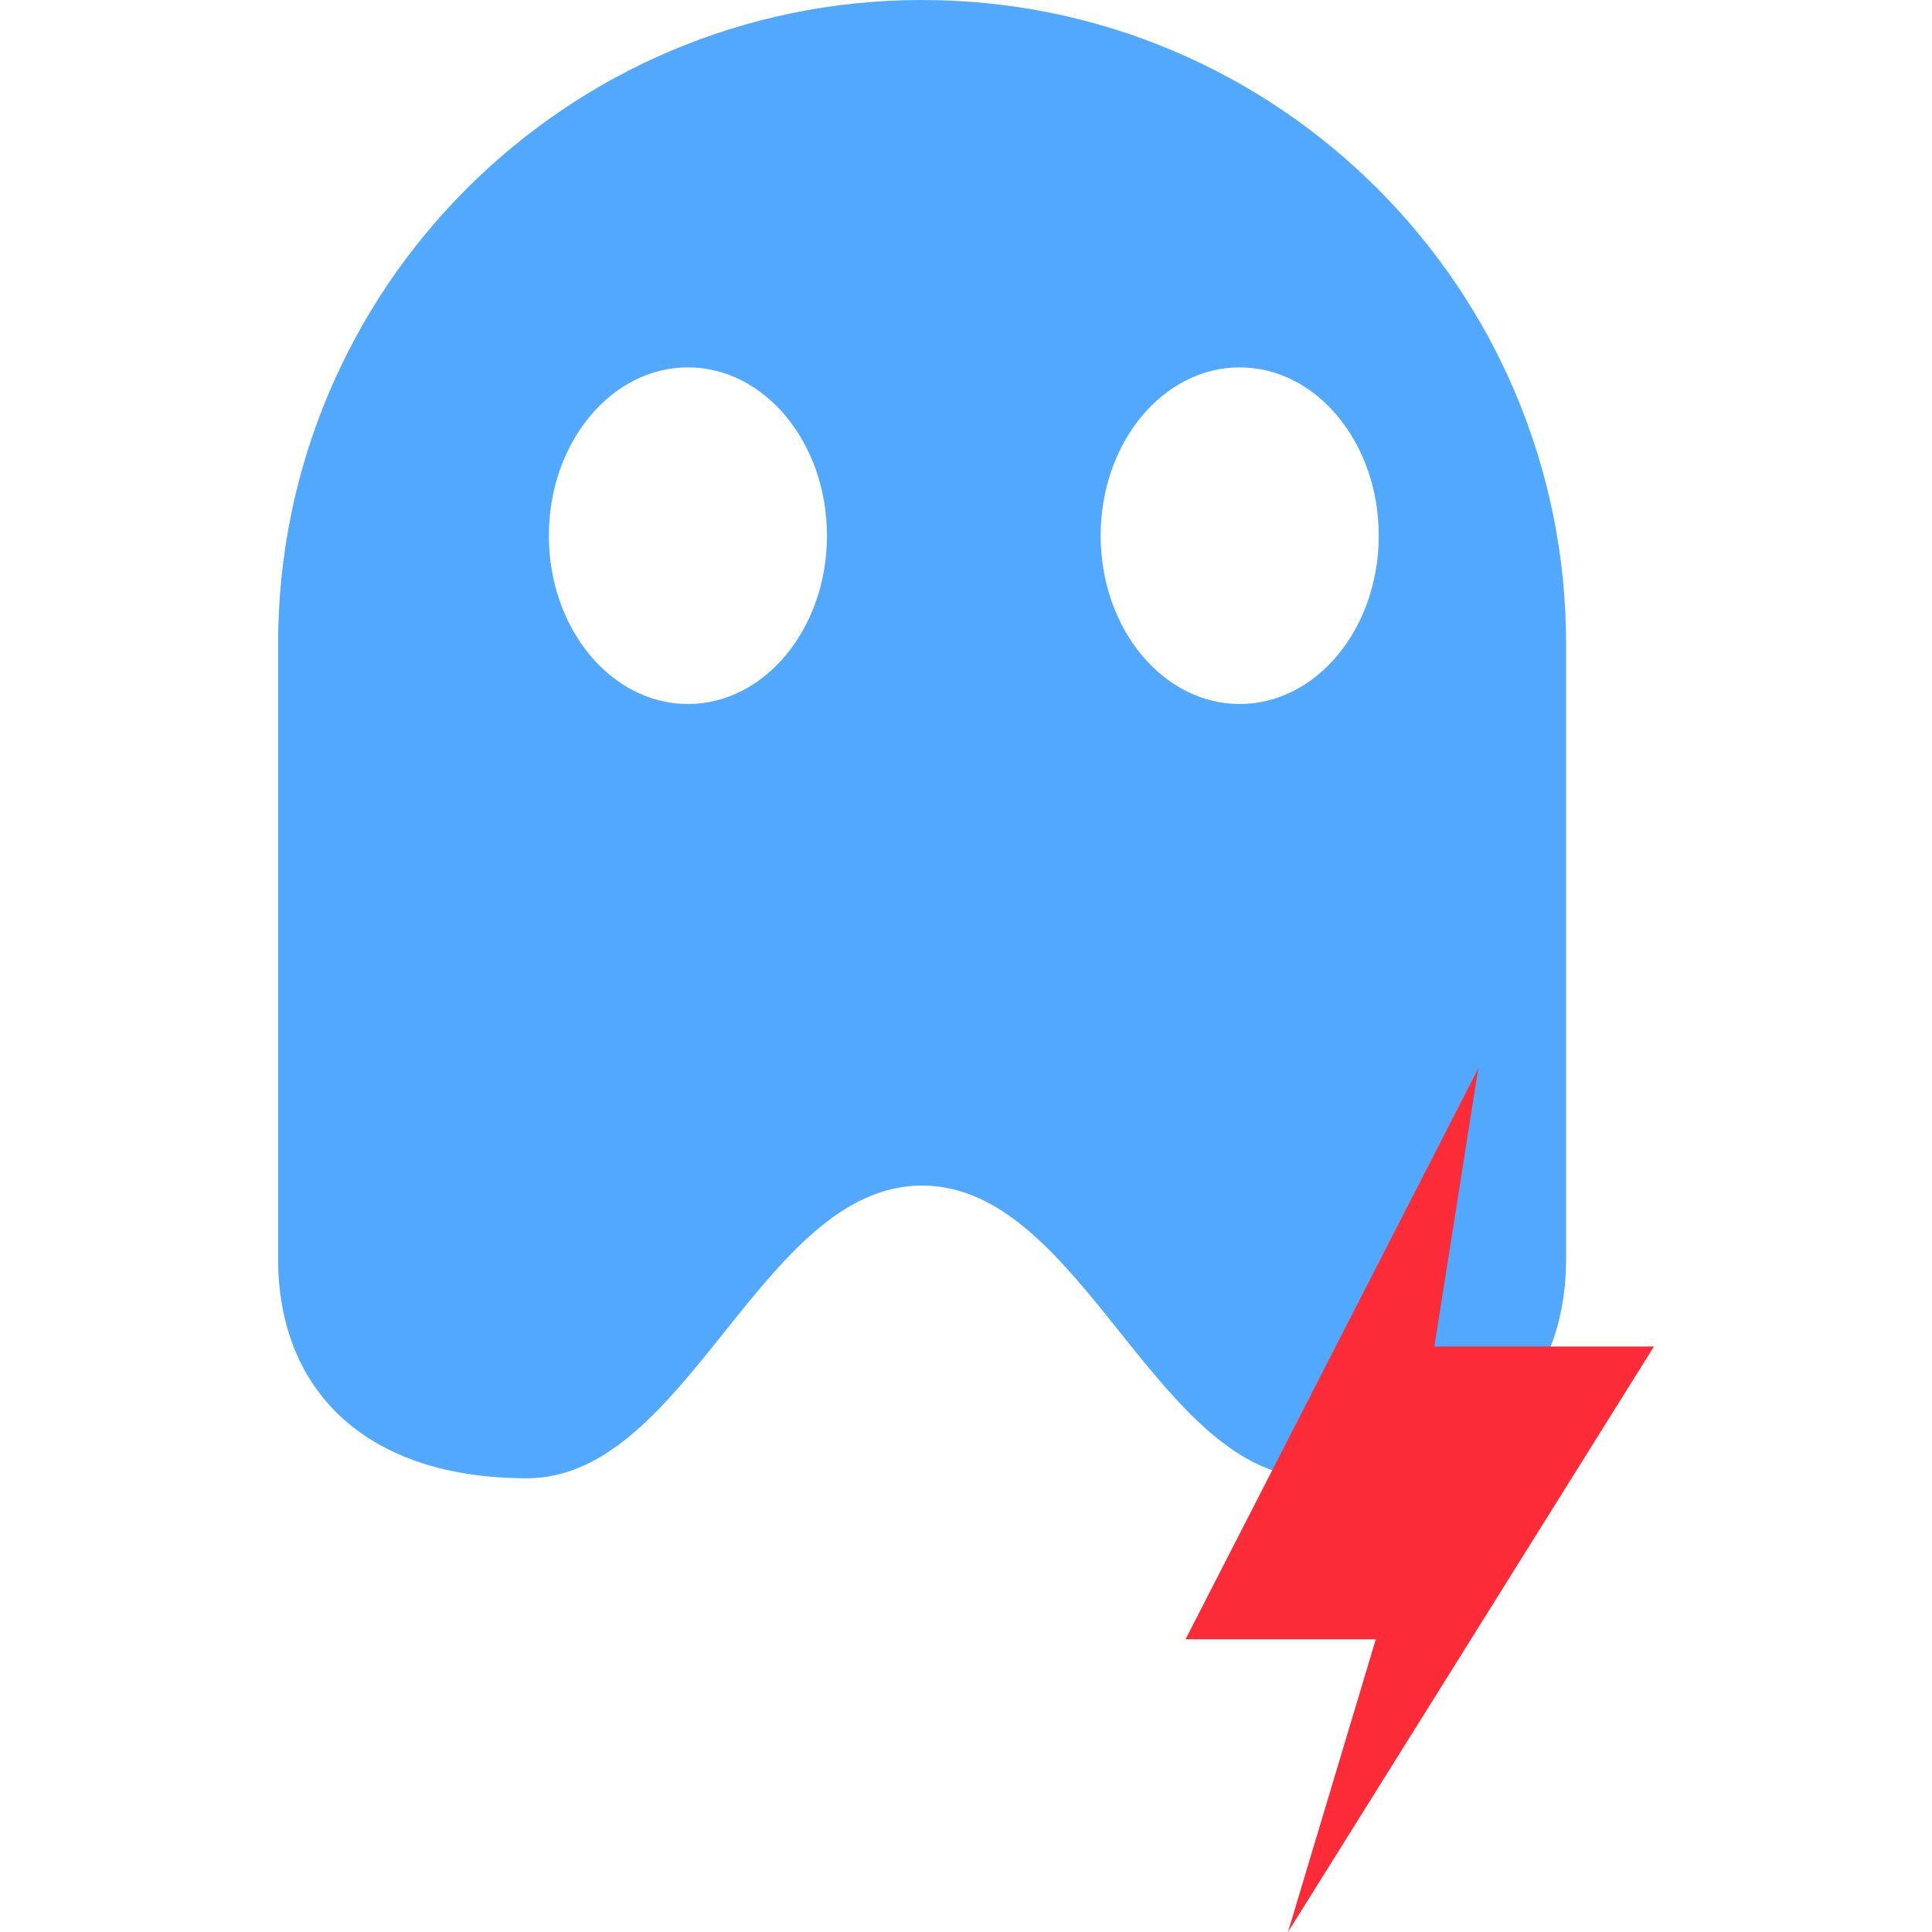
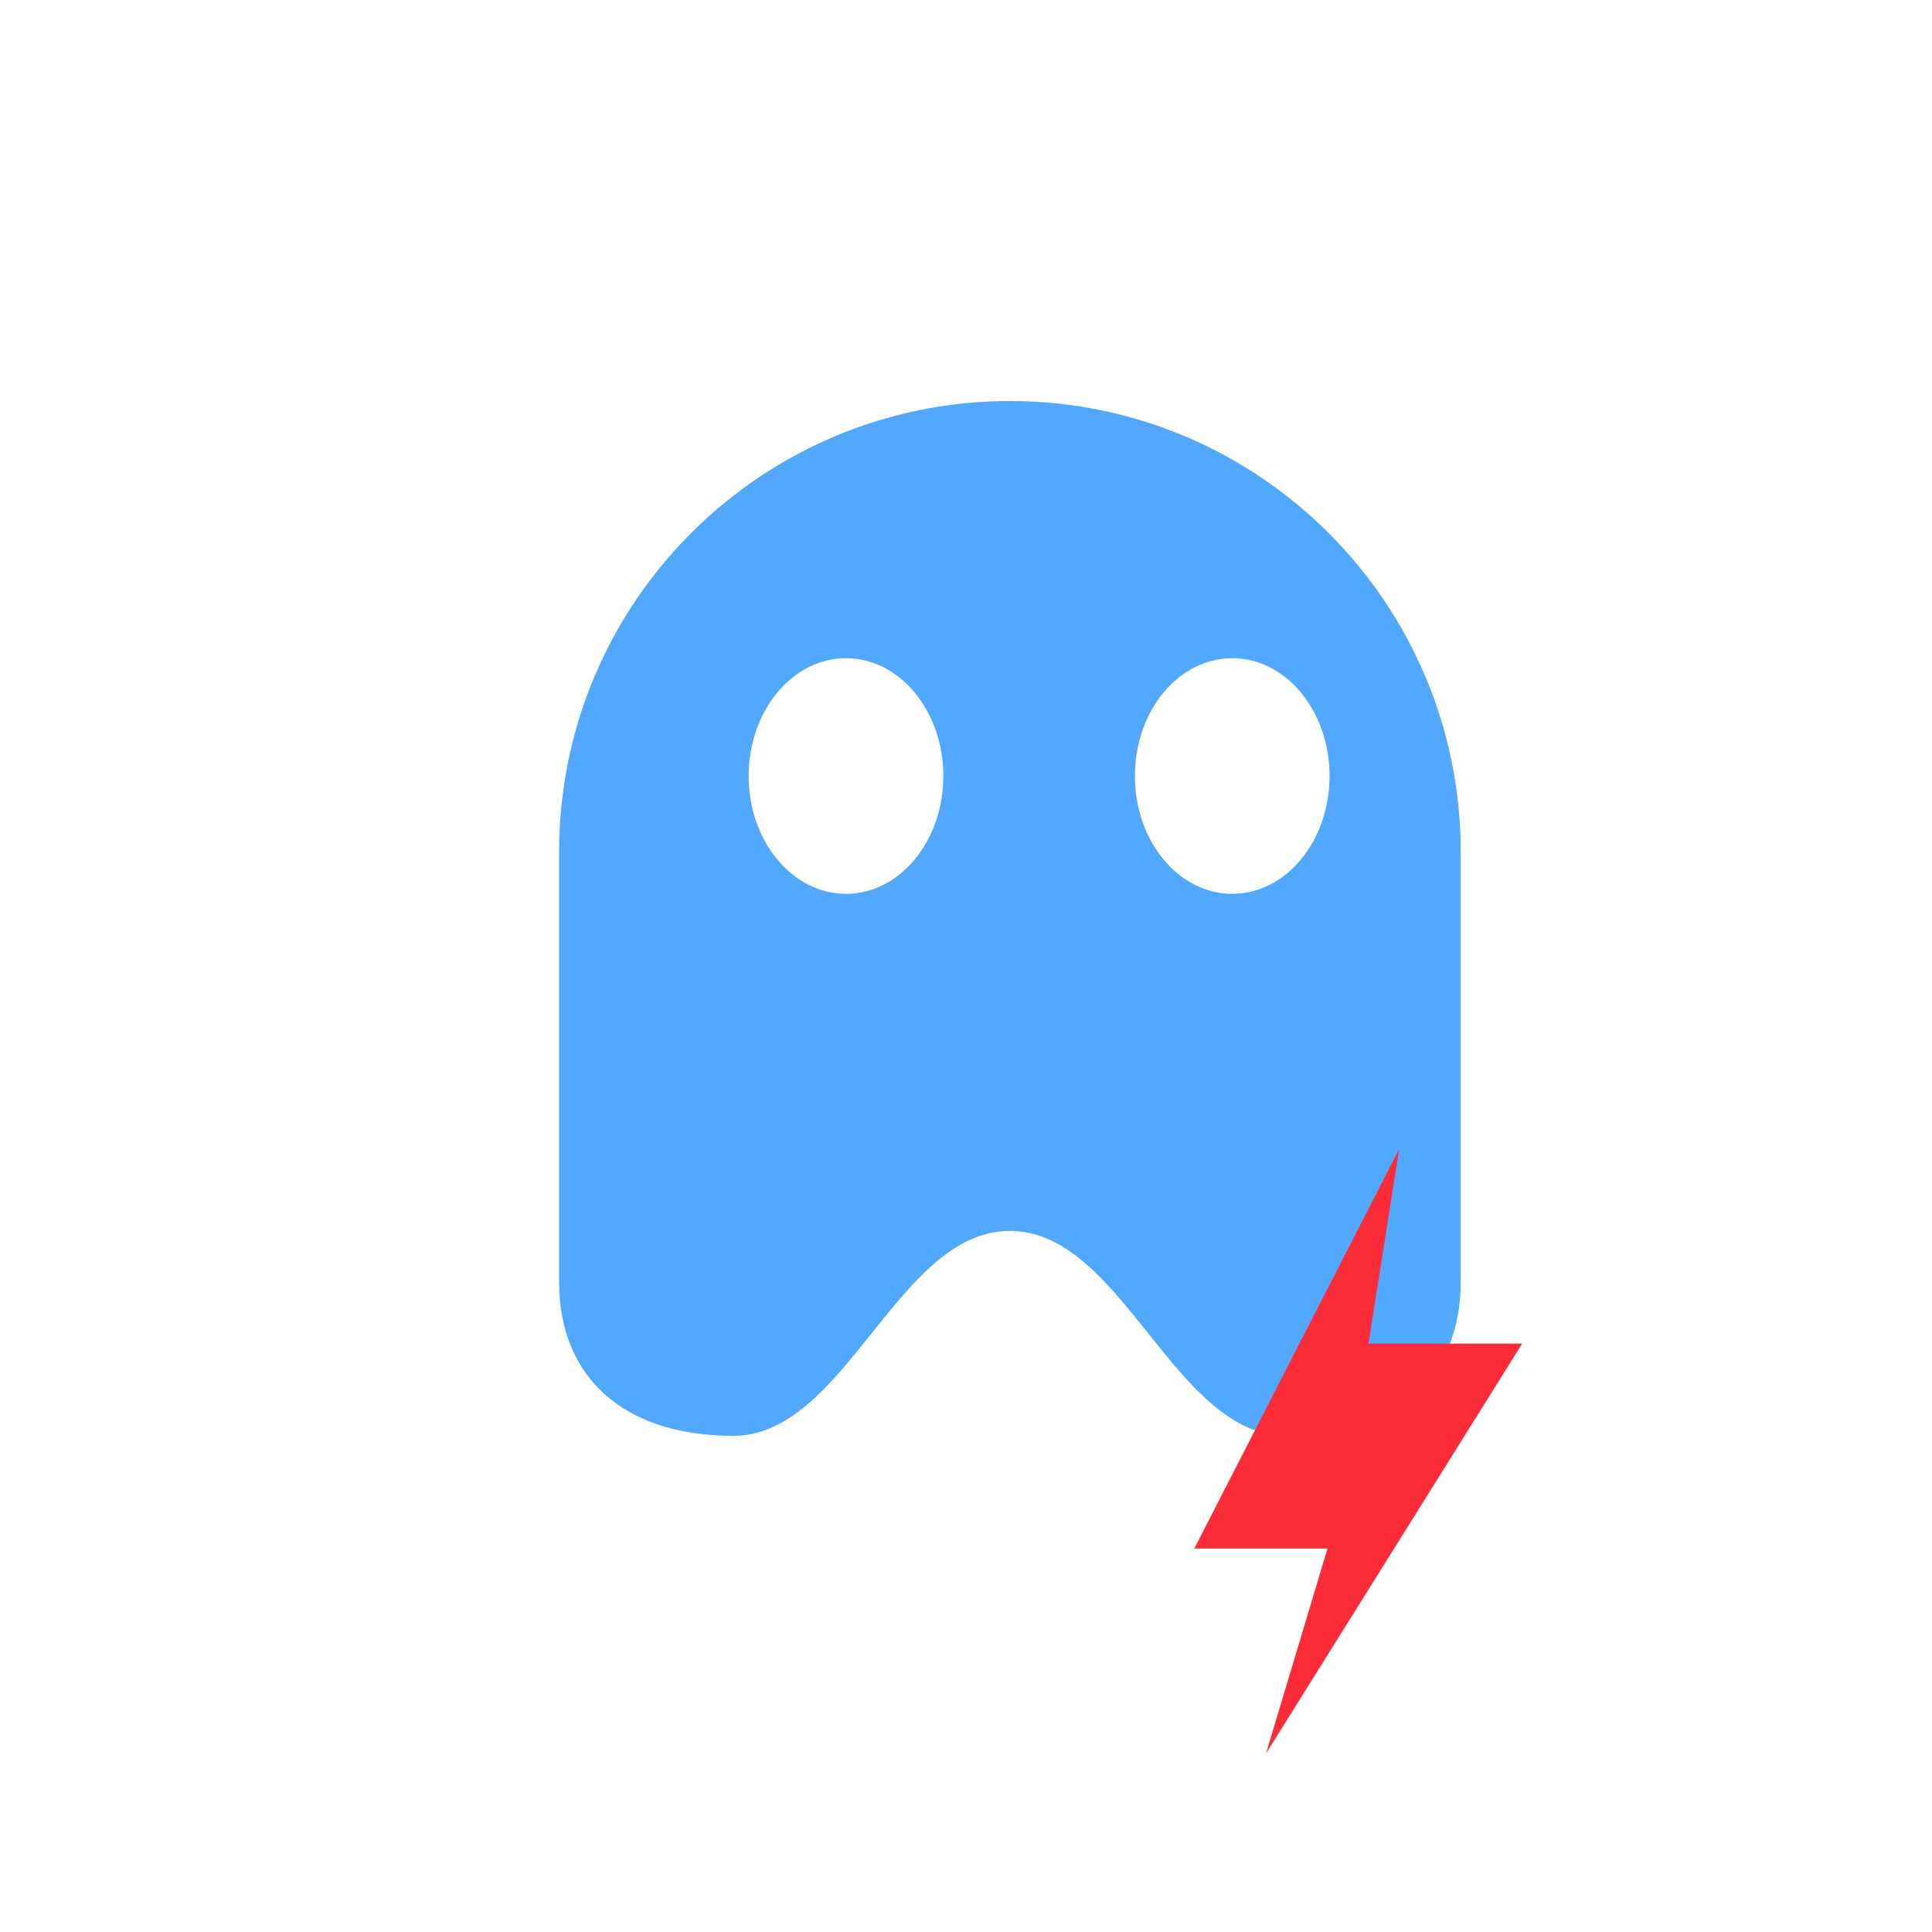
<svg xmlns="http://www.w3.org/2000/svg" viewBox="0 0 132 132" role="img" aria-label="Plugabyte">
-   <g transform="translate(19,0)">
+   <g transform="translate(38.2, 27.4) scale(0.7)">
    <path fill-rule="evenodd" fill="#52a8fd" d="M 0 44 A 44 44 0 0 1 88 44 L 88 86 C 88 95 82 101 71 101 C 60 101 55 81 44 81 C 33 81 28 101 17 101 C 6 101 0 95 0 86 Z M 18.5 36.6 a 9.5 11.5 0 1 0 19 0 a 9.5 11.5 0 1 0 -19 0 Z M 56.2 36.6 a 9.5 11.5 0 1 0 19 0 a 9.5 11.5 0 1 0 -19 0 Z" />
    <path fill="#fb2b37" d="M 82 73 L 62 112 L 75 112 L 69 132 L 94 92 L 79 92 Z" />
  </g>
</svg>
